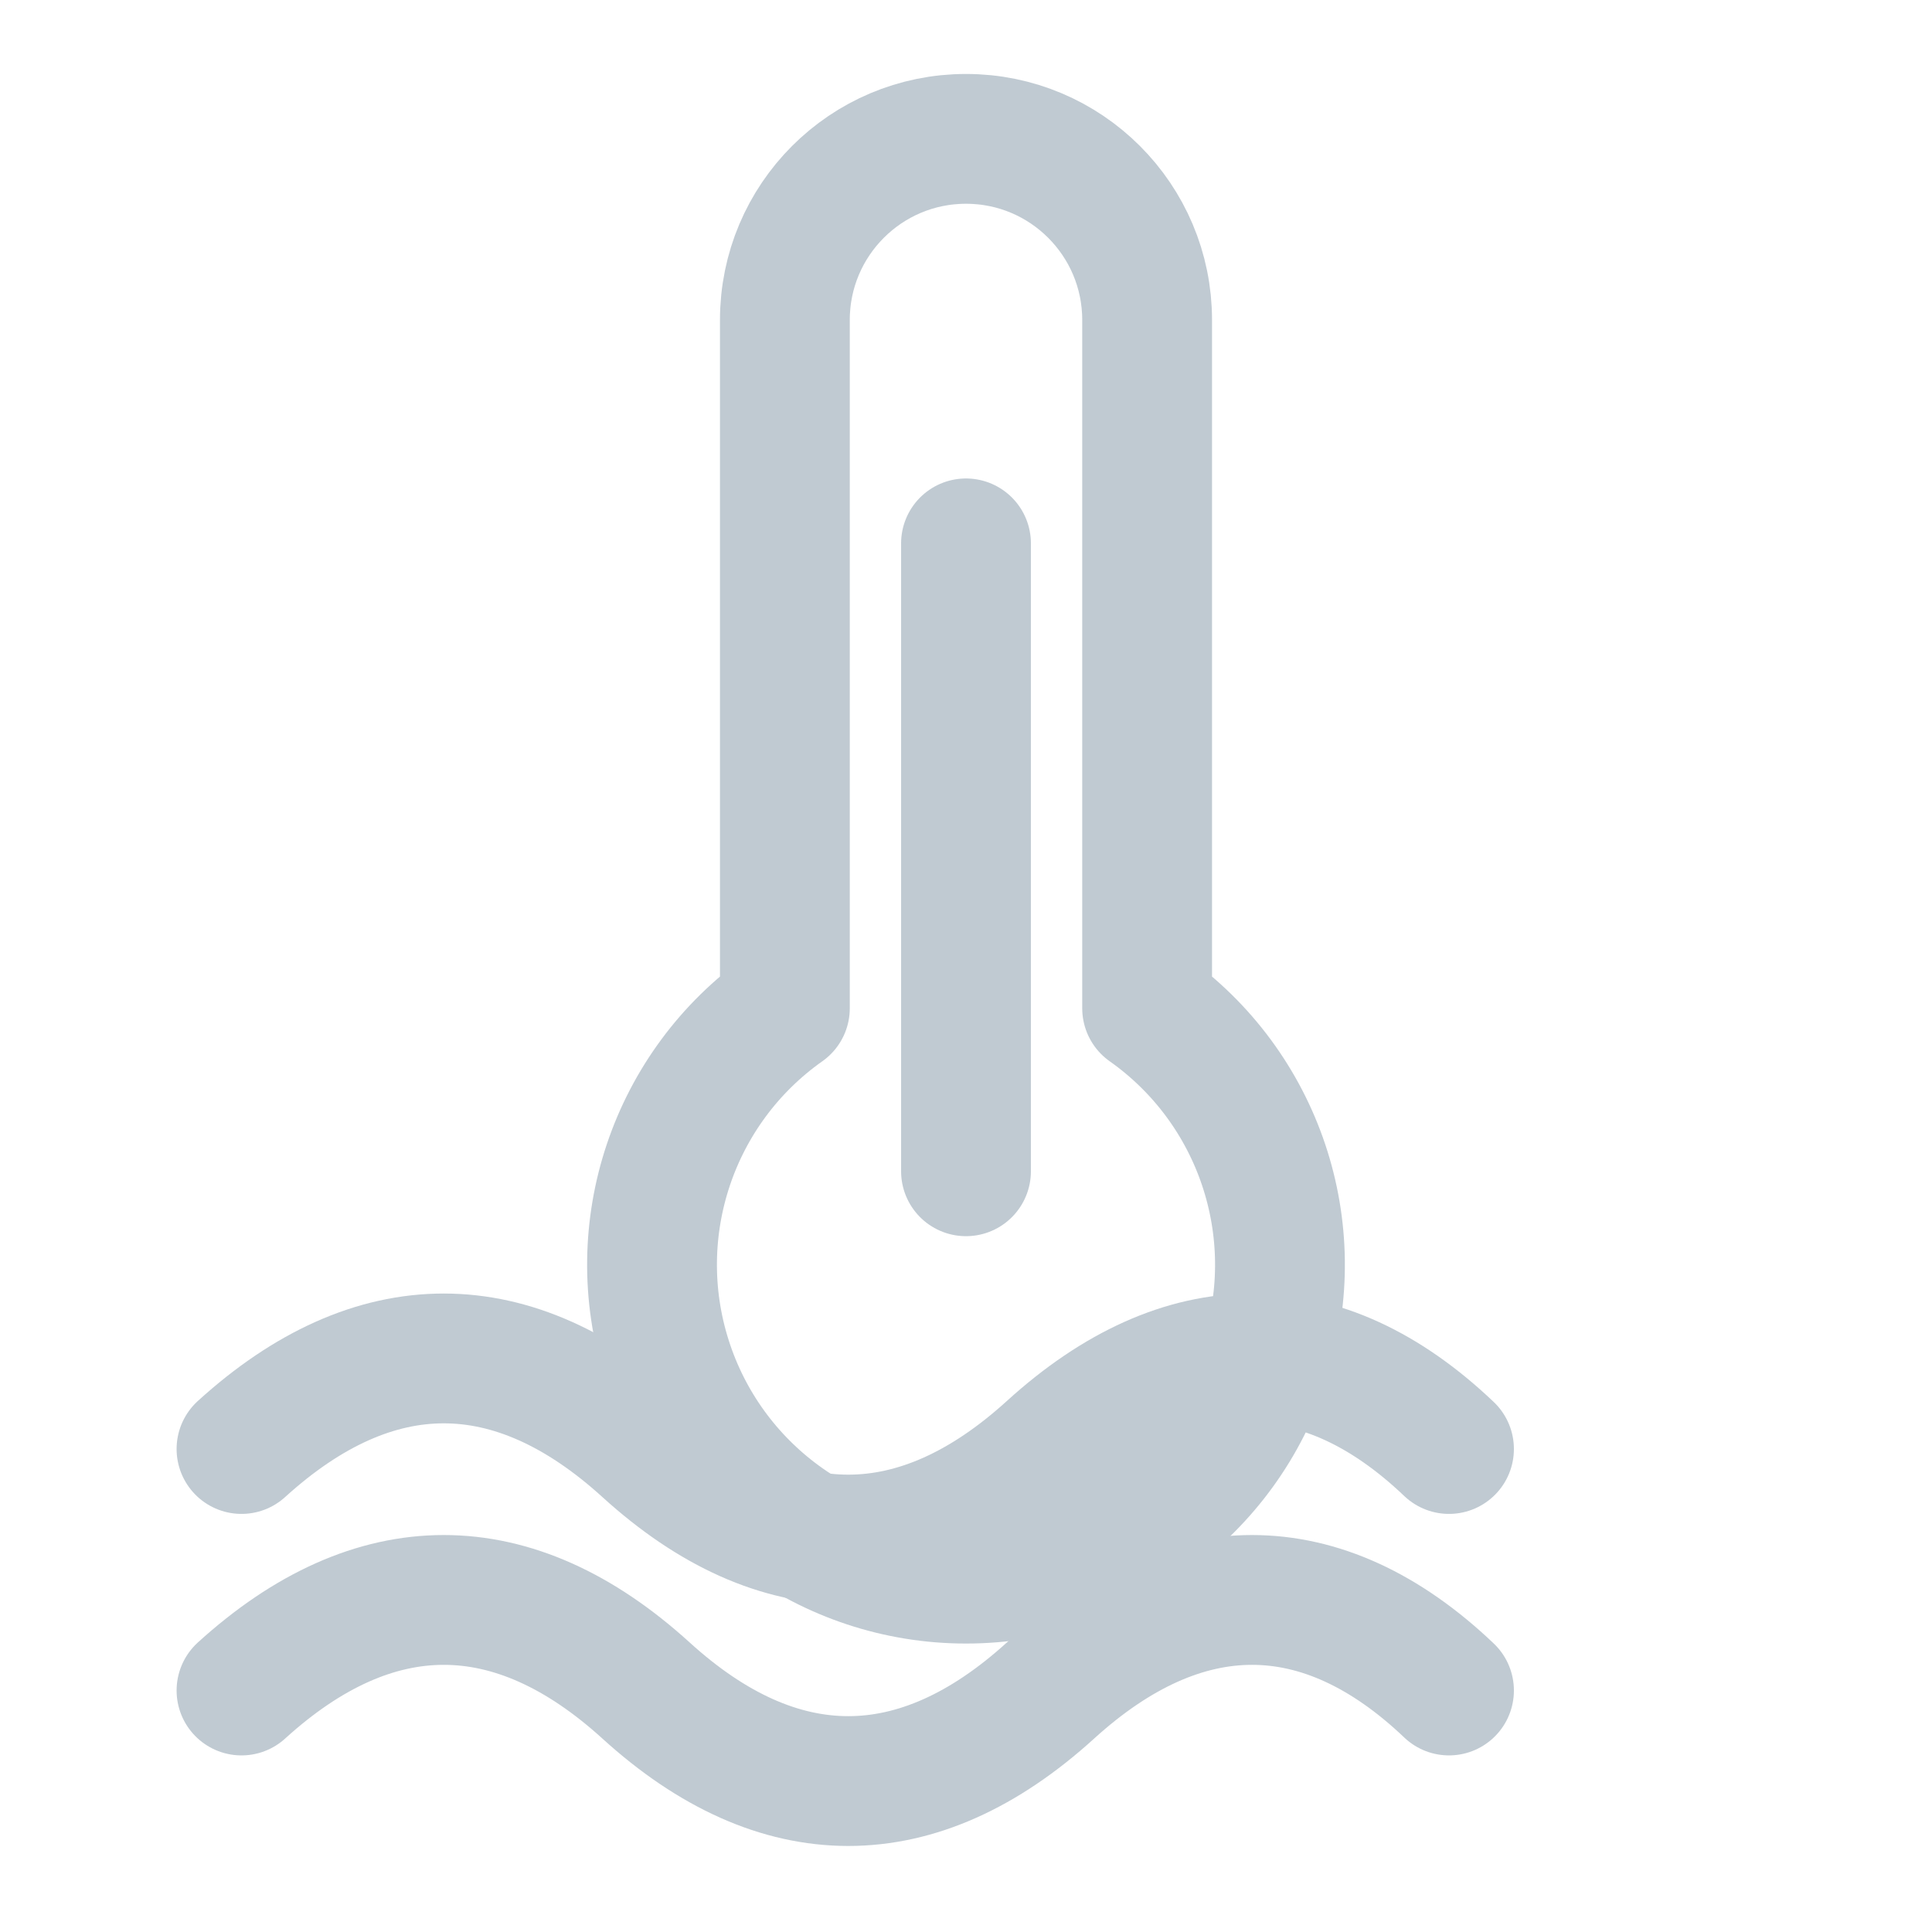
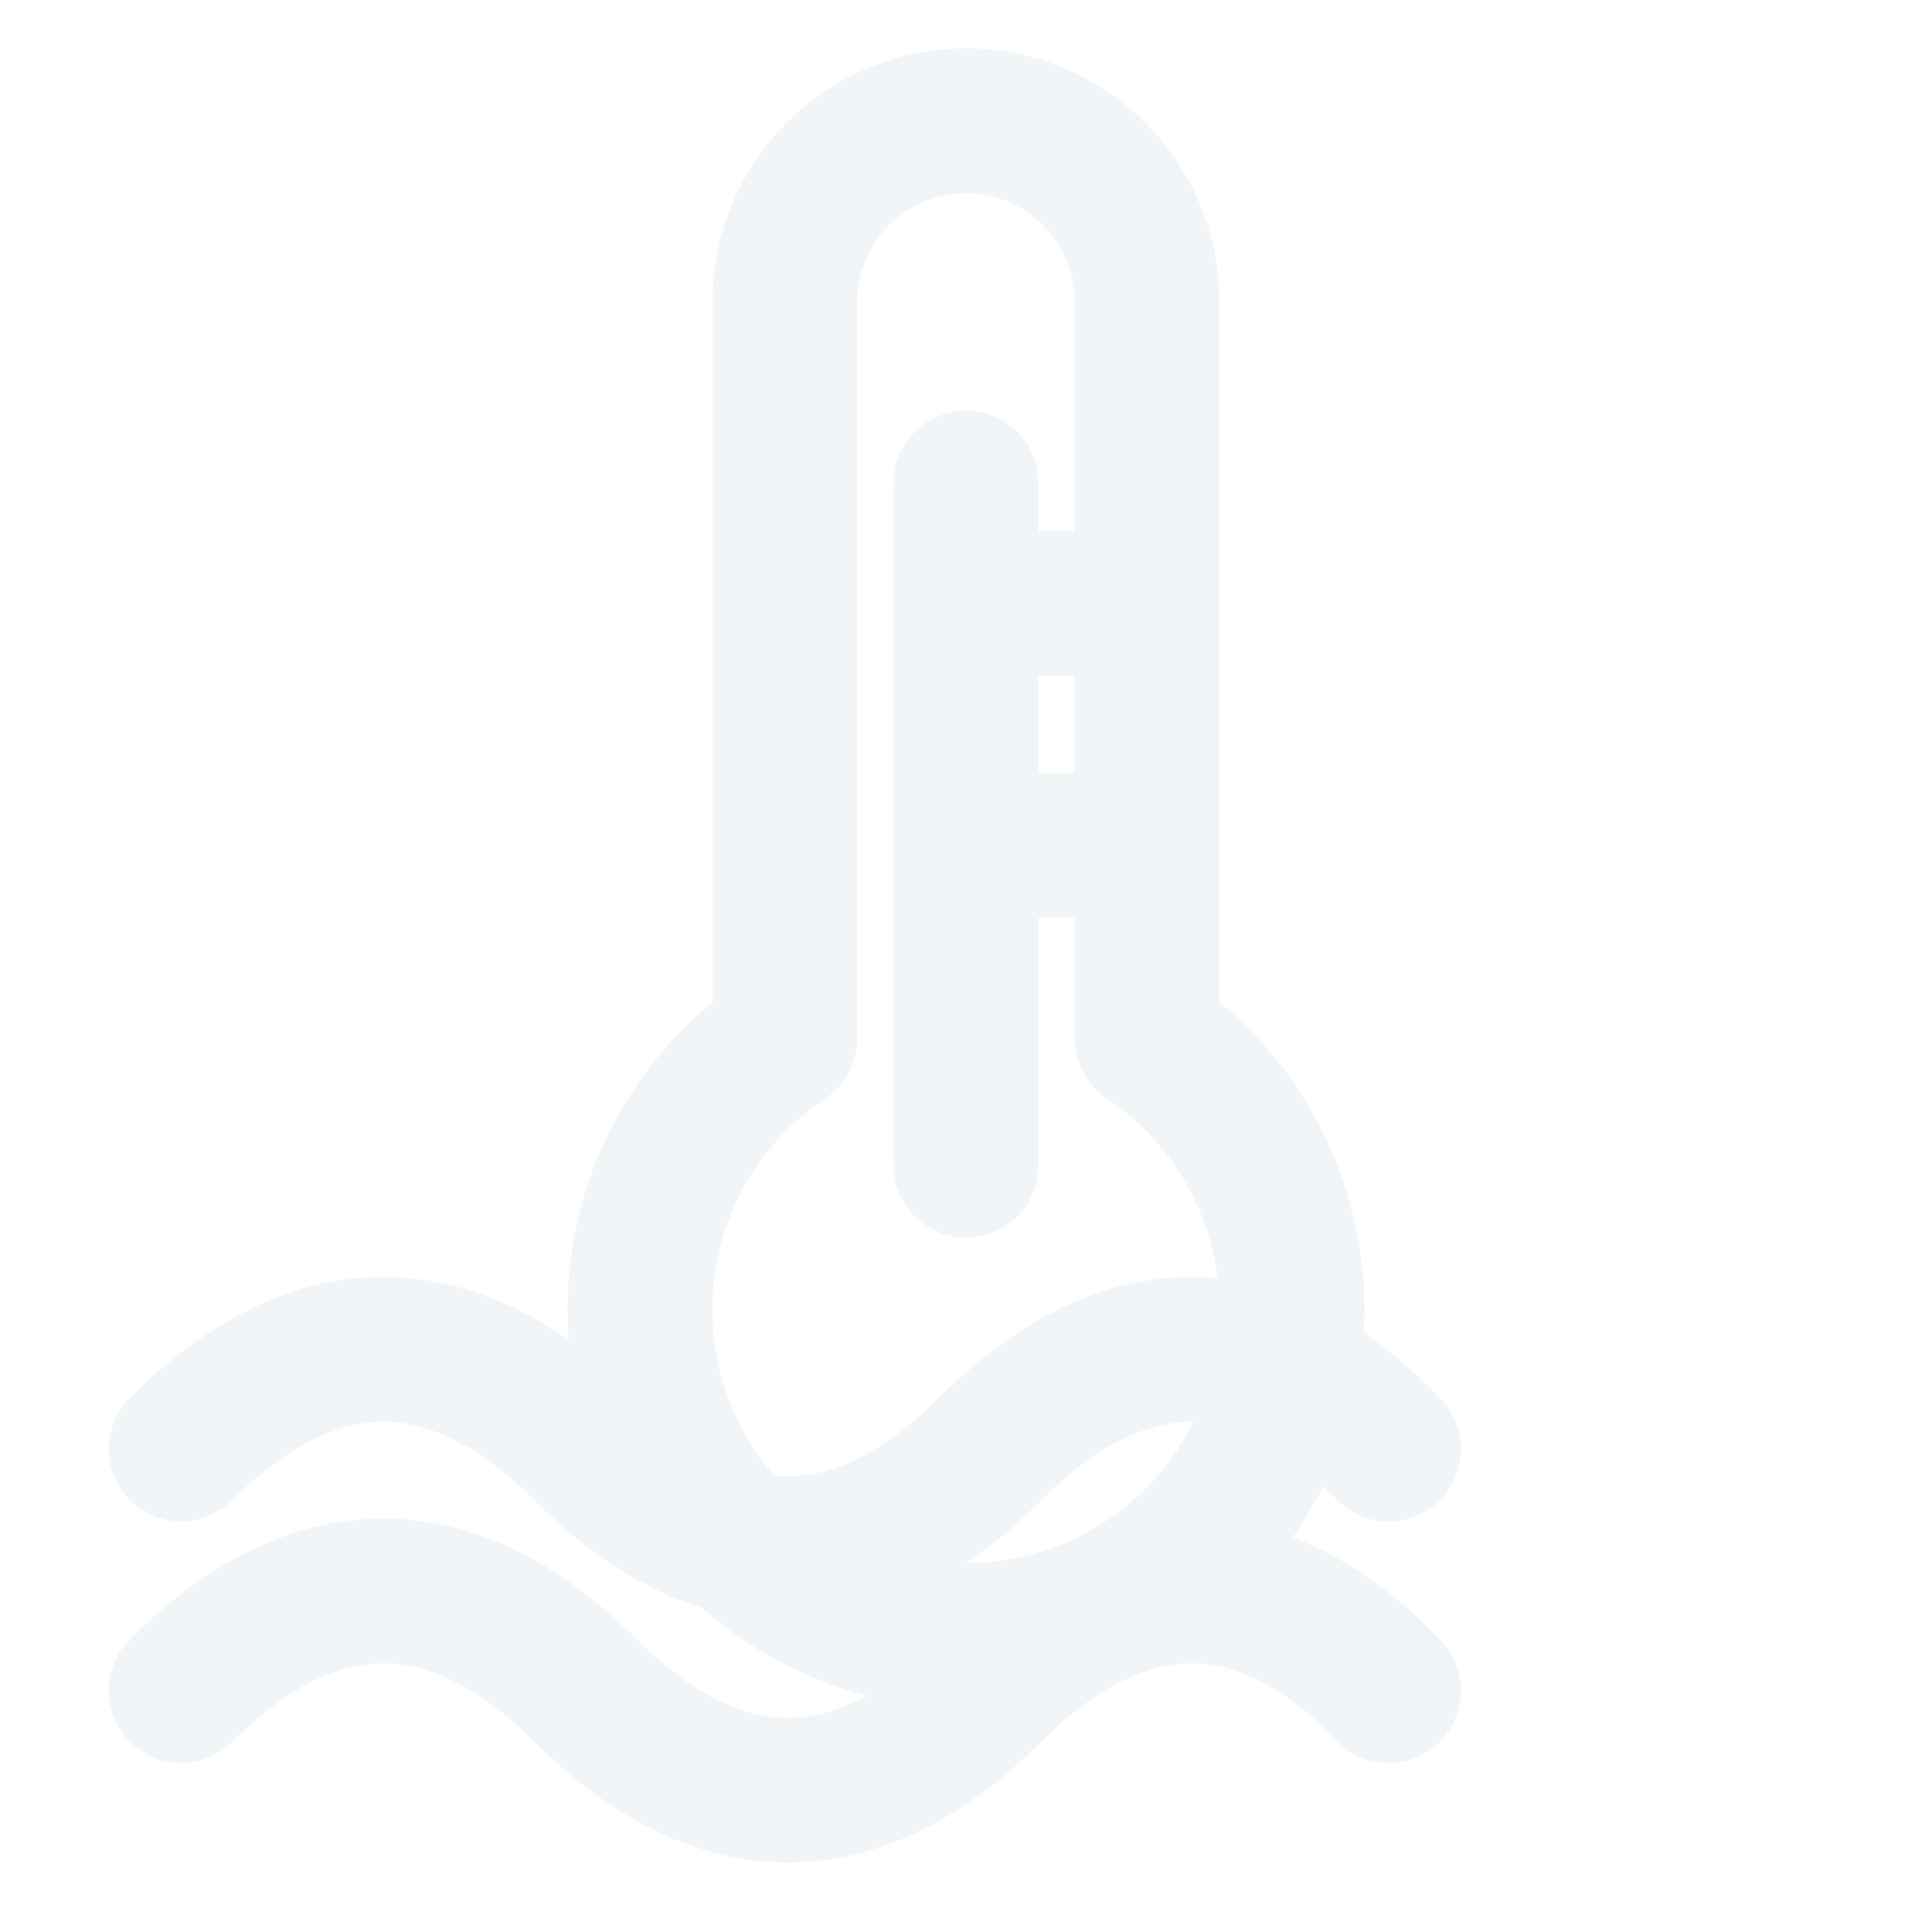
<svg xmlns="http://www.w3.org/2000/svg" viewBox="0 0 32 32">
-   <g fill="none" stroke="#c0cad2" stroke-width="2.15" stroke-linecap="round" stroke-linejoin="round">
-     <path d="M13 5.3v11.4a5.2 5.2 0 1 0 6 0V5.3a3 3 0 1 0-6 0z" />
-     <path d="M16 9v10.4" />
-     <path d="M4 24c2.2-2 4.5-2 6.7 0 2.2 2 4.5 2 6.7 0 2.2-2 4.5-2 6.6 0M4 28c2.2-2 4.5-2 6.7 0 2.2 2 4.5 2 6.7 0 2.2-2 4.5-2 6.6 0" />
+   <g fill="none" stroke="#f2f5f7" stroke-width="2.4" stroke-linecap="round" stroke-linejoin="round">
+     <path d="M13 5a3 3 0 0 1 6 0v12.2a5.4 5.4 0 1 1-6 0z" />
+     <path d="M16 8v11.3M16 10h2.6M16 14h2.6" />
+     <path d="M3 24c2.2-2.2 4.5-2.2 6.7 0 2.2 2.2 4.5 2.2 6.7 0 2.2-2.2 4.5-2.2 6.6 0M3 28c2.2-2.2 4.5-2.2 6.7 0 2.2 2.2 4.5 2.2 6.7 0 2.2-2.2 4.5-2.2 6.6 0" />
  </g>
</svg>
